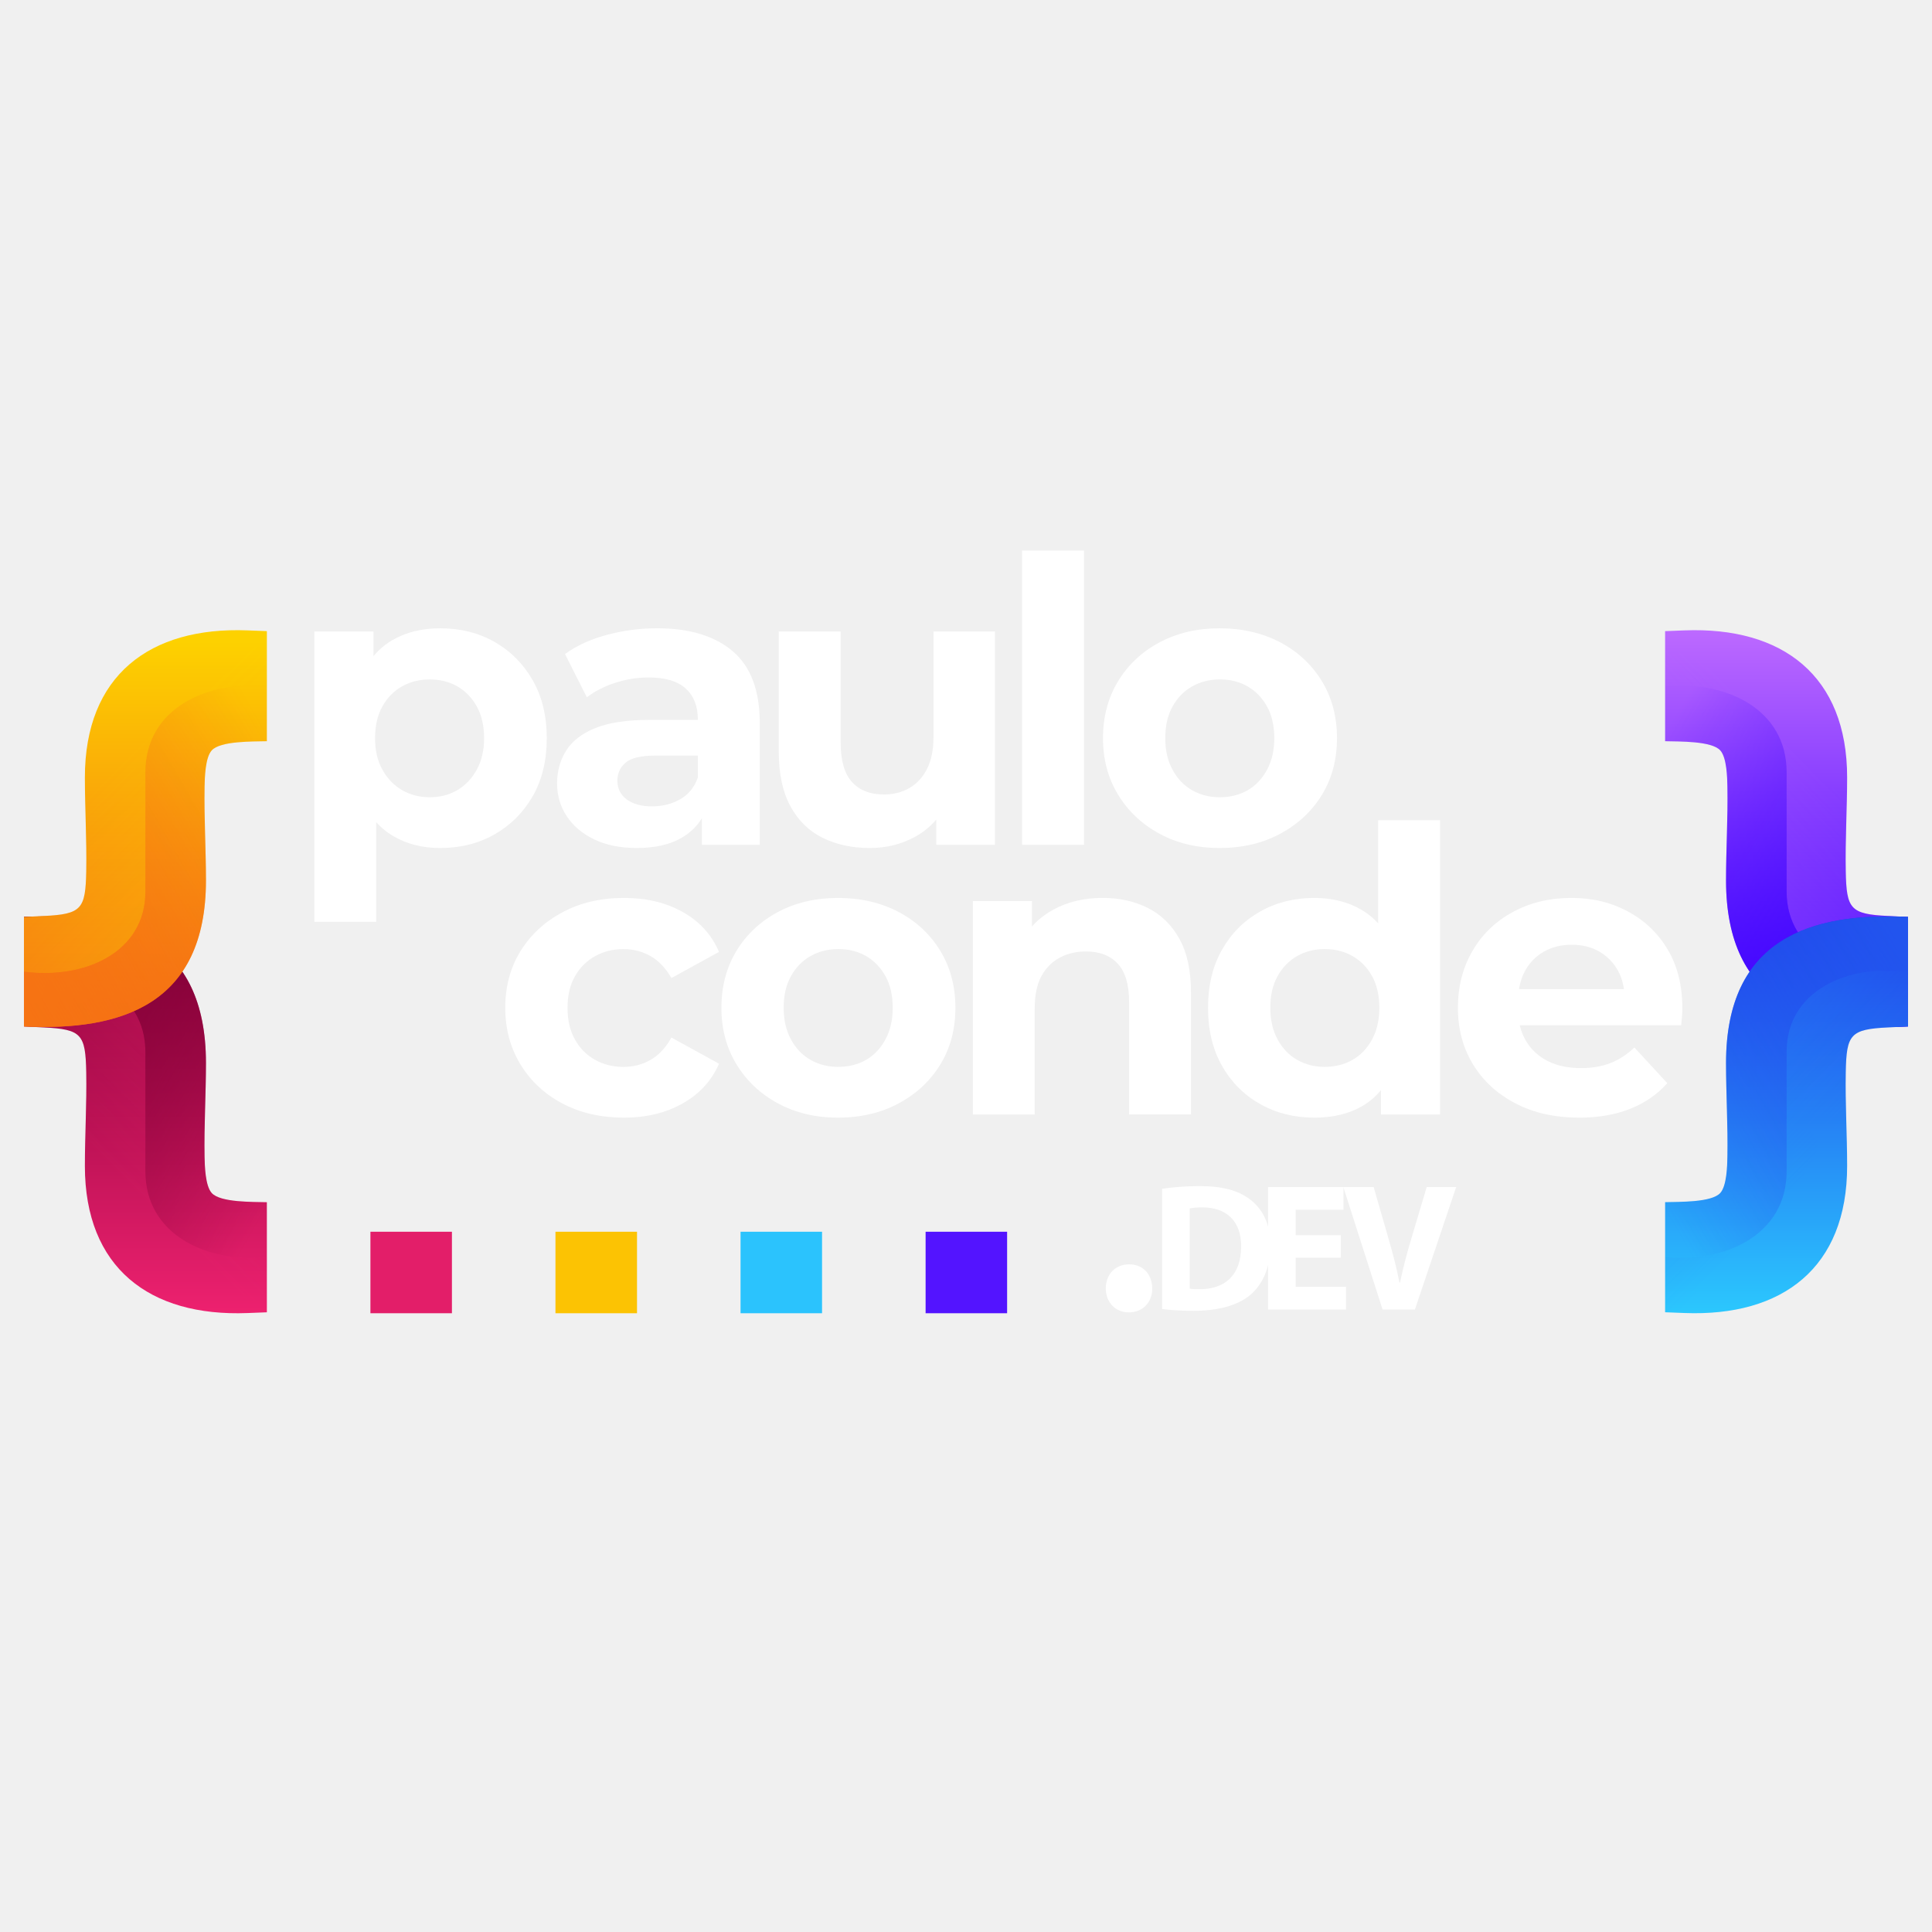
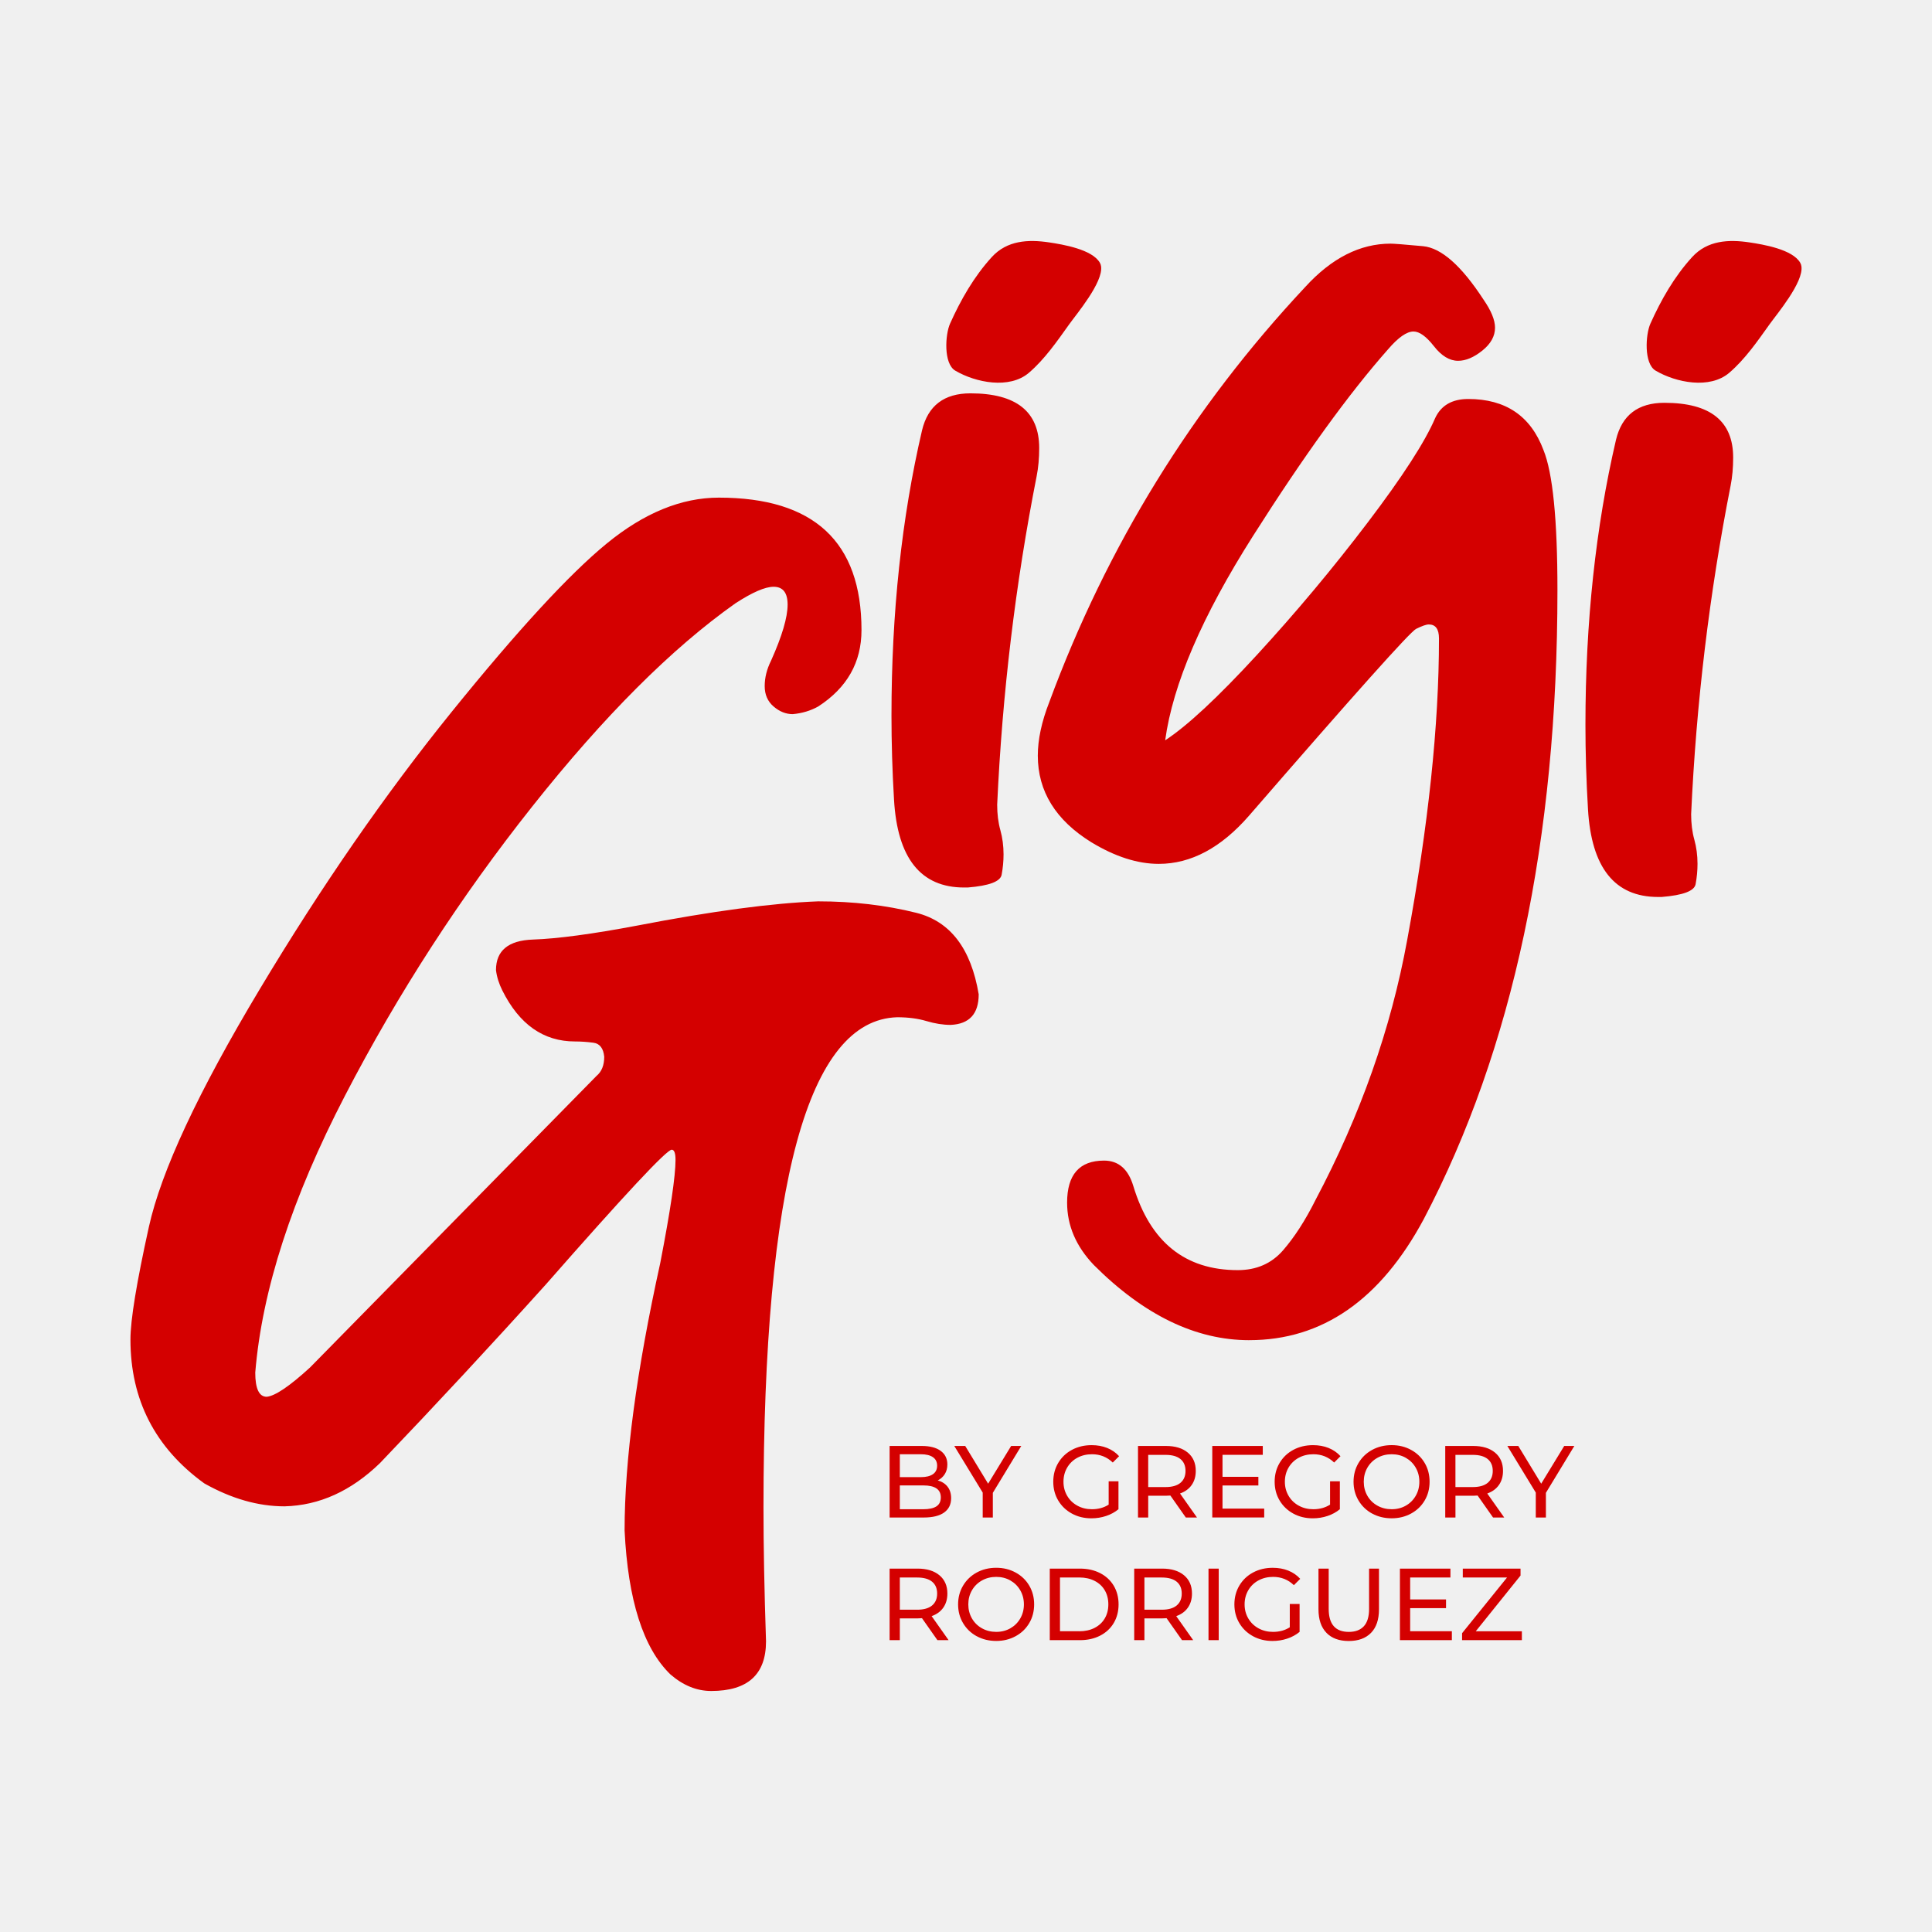
- <svg xmlns="http://www.w3.org/2000/svg" xmlns:xlink="http://www.w3.org/1999/xlink" id="Layer_1" data-name="Layer 1" viewBox="0 0 1080 1080">
+ <svg xmlns="http://www.w3.org/2000/svg" id="Layer_1" data-name="Layer 1" viewBox="0 0 1080 1080">
  <defs>
    <style>
      .cls-1 {
-         mask: url(#mask);
-       }
- 
-       .cls-2 {
-         fill: #f67313;
-       }
- 
-       .cls-2, .cls-3, .cls-4, .cls-5, .cls-6, .cls-7, .cls-8, .cls-9 {
-         fill-rule: evenodd;
-       }
- 
-       .cls-10 {
-         fill: #2bc3fd;
-       }
- 
-       .cls-11 {
-         fill: url(#linear-gradient-8);
-       }
- 
-       .cls-12 {
-         fill: url(#linear-gradient-7);
-       }
- 
-       .cls-13 {
-         fill: url(#linear-gradient-5);
-       }
- 
-       .cls-14 {
-         fill: url(#linear-gradient-6);
-       }
- 
-       .cls-15 {
-         fill: url(#linear-gradient-9);
-       }
- 
-       .cls-16 {
-         fill: url(#linear-gradient-4);
-       }
- 
-       .cls-17 {
-         fill: url(#linear-gradient-3);
-       }
- 
-       .cls-18 {
-         fill: url(#linear-gradient-2);
-       }
- 
-       .cls-19 {
-         fill: url(#linear-gradient);
-       }
- 
-       .cls-20 {
-         mask: url(#mask-2);
-       }
- 
-       .cls-21 {
-         mask: url(#mask-3);
-       }
- 
-       .cls-22 {
-         mask: url(#mask-4);
-       }
- 
-       .cls-23 {
-         mask: url(#mask-5);
-       }
- 
-       .cls-24 {
-         mask: url(#mask-7);
-       }
- 
-       .cls-25 {
-         mask: url(#mask-6);
-       }
- 
-       .cls-26 {
-         mask: url(#mask-1);
-       }
- 
-       .cls-3 {
-         fill: #830037;
-       }
- 
-       .cls-4 {
-         fill: #2684f5;
-       }
- 
-       .cls-27 {
-         clip-path: url(#clippath-1);
-       }
- 
-       .cls-28 {
-         clip-path: url(#clippath-3);
-       }
- 
-       .cls-29 {
-         clip-path: url(#clippath-2);
-       }
- 
-       .cls-30 {
-         fill: #fcc303;
-       }
- 
-       .cls-31 {
-         fill: #fff;
-       }
- 
-       .cls-32 {
-         clip-rule: evenodd;
-         fill: none;
-       }
- 
-       .cls-33 {
-         fill: url(#linear-gradient-10);
-       }
- 
-       .cls-34 {
-         fill: url(#linear-gradient-11);
-       }
- 
-       .cls-35 {
-         fill: url(#linear-gradient-12);
-       }
- 
-       .cls-5 {
-         fill: #eb206e;
-       }
- 
-       .cls-36 {
-         fill: #e31e69;
-       }
- 
-       .cls-6 {
-         fill: #25e;
-       }
- 
-       .cls-7 {
-         fill: #4004ff;
-       }
- 
-       .cls-8 {
-         fill: #b866ff;
-       }
- 
-       .cls-37 {
-         fill: #5314ff;
-       }
- 
-       .cls-38 {
-         clip-path: url(#clippath);
-       }
- 
-       .cls-9 {
-         fill: #fdd000;
+         fill: #d40000;
      }
    </style>
-     <clipPath id="clippath">
-       <path class="cls-32" d="M13.39,512.58v61.22l11.08.54c21.22,1.01,23.33,3.87,23.74,25.06.31,17.34-.76,34.99-.76,52.42,0,56.82,36.12,84.32,90.96,82.18l10.77-.42v-61.54c-7.82-.23-26.04.25-30.86-5.17-3.61-4.06-3.85-15.16-3.97-20.22-.31-17.33.78-34.99.78-52.42,0-69.46-47.42-84.28-101.74-81.65" />
-     </clipPath>
-     <linearGradient id="linear-gradient" x1="-1259.2" y1="586.36" x2="-1259.2" y2="366.56" gradientTransform="translate(-1177.91 1100.66) rotate(-180)" gradientUnits="userSpaceOnUse">
-       <stop offset="0" stop-color="#820036" />
-       <stop offset="1" stop-color="#ed216f" />
-     </linearGradient>
-     <linearGradient id="linear-gradient-2" x1="-1517.02" y1="1001.93" x2="-1337.27" y2="822.18" gradientTransform="translate(-1273.92 1478.39) rotate(-180)" gradientUnits="userSpaceOnUse">
-       <stop offset="0" stop-color="#fff" />
-       <stop offset="1" stop-color="#000" />
-     </linearGradient>
-     <mask id="mask" x="13.39" y="542.42" width="135.79" height="191.69" maskUnits="userSpaceOnUse">
-       <rect class="cls-18" x="13.39" y="542.42" width="135.79" height="191.69" />
-     </mask>
-     <linearGradient id="linear-gradient-3" x1="-1264.51" y1="920.9" x2="-1435.99" y2="821.96" gradientTransform="translate(-1273.92 1476.31) rotate(-180)" xlink:href="#linear-gradient-2" />
-     <mask id="mask-1" x="13.39" y="512.29" width="135.79" height="190.9" maskUnits="userSpaceOnUse">
-       <rect class="cls-17" x="13.39" y="512.29" width="135.79" height="190.9" />
-     </mask>
-     <clipPath id="clippath-1">
-       <path class="cls-32" d="M13.39,573.8v-61.22l11.08-.54c21.22-1.01,23.33-3.88,23.74-25.05.31-17.34-.76-35-.76-52.42,0-56.83,36.12-84.33,90.96-82.18l10.77.42v61.53c-7.82.23-26.04-.25-30.86,5.17-3.61,4.05-3.85,15.16-3.97,20.2-.31,17.34.78,35,.78,52.42,0,69.47-47.42,84.29-101.74,81.65" />
-     </clipPath>
-     <linearGradient id="linear-gradient-4" x1="-1259.2" y1="526.59" x2="-1259.2" y2="742.19" gradientTransform="translate(-1177.91 1100.66) rotate(-180)" gradientUnits="userSpaceOnUse">
-       <stop offset="0" stop-color="#f56b15" />
-       <stop offset="1" stop-color="#fdd100" />
-     </linearGradient>
-     <linearGradient id="linear-gradient-5" x1="-1517.05" y1="855.46" x2="-1337.3" y2="1035.06" gradientTransform="translate(-1273.92 1465.28) rotate(-180)" xlink:href="#linear-gradient-2" />
-     <mask id="mask-2" x="13.39" y="352.27" width="135.79" height="191.68" maskUnits="userSpaceOnUse">
-       <rect class="cls-13" x="13.39" y="352.27" width="135.79" height="191.68" />
-     </mask>
-     <linearGradient id="linear-gradient-6" x1="-1264.5" y1="936.44" x2="-1435.99" y2="1035.39" gradientTransform="translate(-1273.92 1467.41) rotate(-180)" xlink:href="#linear-gradient-2" />
-     <mask id="mask-3" x="13.39" y="383.18" width="135.79" height="190.91" maskUnits="userSpaceOnUse">
-       <rect class="cls-14" x="13.39" y="383.18" width="135.79" height="190.91" />
-     </mask>
-     <clipPath id="clippath-2">
-       <path class="cls-32" d="M1066.61,573.8v-61.22l-11.09-.54c-21.23-1.02-23.34-3.88-23.73-25.06-.33-17.34.77-35,.77-52.41,0-56.83-36.12-84.33-90.97-82.18l-10.78.42v61.53c7.81.23,26.05-.25,30.87,5.17,3.61,4.05,3.86,15.16,3.95,20.2.33,17.34-.77,35-.77,52.42,0,69.47,47.43,84.29,101.74,81.65" />
-     </clipPath>
-     <linearGradient id="linear-gradient-7" x1="-2176.62" y1="526.45" x2="-2176.62" y2="747.71" gradientTransform="translate(-1177.91 1100.66) rotate(-180)" gradientUnits="userSpaceOnUse">
-       <stop offset="0" stop-color="#3a00ff" />
-       <stop offset="1" stop-color="#bc69ff" />
-     </linearGradient>
-     <linearGradient id="linear-gradient-8" x1="-2038.68" y1="855.45" x2="-2218.44" y2="1035.07" gradientTransform="translate(-1201.82 1465.28) rotate(-180)" xlink:href="#linear-gradient-2" />
-     <mask id="mask-4" x="930.81" y="352.26" width="135.79" height="191.69" maskUnits="userSpaceOnUse">
-       <rect class="cls-11" x="930.81" y="352.26" width="135.79" height="191.68" />
-     </mask>
-     <linearGradient id="linear-gradient-9" x1="-2291.23" y1="936.45" x2="-2119.74" y2="1035.4" gradientTransform="translate(-1201.82 1467.41) rotate(-180)" xlink:href="#linear-gradient-2" />
-     <mask id="mask-5" x="930.81" y="383.17" width="135.79" height="190.91" maskUnits="userSpaceOnUse">
-       <rect class="cls-15" x="930.81" y="383.18" width="135.79" height="190.91" />
-     </mask>
-     <clipPath id="clippath-3">
-       <path class="cls-32" d="M1066.61,512.58v61.22l-11.09.53c-21.23,1.01-23.34,3.88-23.73,25.06-.33,17.34.77,35,.77,52.42,0,56.82-36.12,84.32-90.97,82.17l-10.78-.42v-61.55c7.81-.23,26.05.26,30.87-5.16,3.61-4.06,3.86-15.17,3.95-20.22.33-17.34-.77-34.99-.77-52.42,0-69.46,47.43-84.3,101.74-81.65" />
-     </clipPath>
-     <linearGradient id="linear-gradient-10" x1="-2176.62" y1="613.64" x2="-2176.62" y2="350.17" gradientTransform="translate(-1177.91 1100.66) rotate(-180)" gradientUnits="userSpaceOnUse">
-       <stop offset="0" stop-color="#1e27e8" />
-       <stop offset="1" stop-color="#2cd2ff" />
-     </linearGradient>
-     <linearGradient id="linear-gradient-11" x1="-2291.23" y1="920.91" x2="-2119.74" y2="821.96" gradientTransform="translate(-1201.82 1476.31) rotate(-180)" xlink:href="#linear-gradient-2" />
-     <mask id="mask-6" x="930.81" y="512.28" width="135.79" height="190.91" maskUnits="userSpaceOnUse">
-       <rect class="cls-34" x="930.81" y="512.28" width="135.79" height="190.91" />
-     </mask>
-     <linearGradient id="linear-gradient-12" x1="-2038.73" y1="1001.93" x2="-2218.48" y2="822.18" gradientTransform="translate(-1201.82 1478.39) rotate(-180)" xlink:href="#linear-gradient-2" />
-     <mask id="mask-7" x="930.81" y="542.42" width="135.79" height="191.69" maskUnits="userSpaceOnUse">
-       <rect class="cls-35" x="930.81" y="542.42" width="135.79" height="191.69" />
-     </mask>
  </defs>
-   <g>
-     <path class="cls-31" d="M175.73,515.28v-162.29h33.03v24.39l-.67,35.47,2.22,35.25v67.18h-34.59ZM246.01,474.04c-9.9,0-18.62-2.22-26.16-6.65-7.54-4.43-13.41-11.2-17.62-20.29s-6.32-20.58-6.32-34.47,2-25.57,5.99-34.59c3.99-9.01,9.79-15.74,17.4-20.17,7.61-4.43,16.52-6.65,26.72-6.65,11.38,0,21.54,2.55,30.48,7.65,8.94,5.1,16.04,12.23,21.28,21.39,5.24,9.17,7.87,19.95,7.87,32.37s-2.63,23.39-7.87,32.48c-5.25,9.09-12.34,16.18-21.28,21.28-8.94,5.1-19.1,7.65-30.48,7.65ZM240.25,445.66c5.76,0,10.9-1.33,15.41-3.99,4.51-2.66,8.13-6.46,10.86-11.42,2.73-4.95,4.1-10.83,4.1-17.62s-1.37-12.86-4.1-17.74c-2.74-4.88-6.36-8.61-10.86-11.2-4.51-2.58-9.64-3.88-15.41-3.88s-10.94,1.3-15.52,3.88c-4.58,2.59-8.24,6.32-10.97,11.2-2.74,4.88-4.1,10.79-4.1,17.74s1.36,12.67,4.1,17.62c2.73,4.95,6.39,8.76,10.97,11.42,4.58,2.66,9.75,3.99,15.52,3.99Z" />
-     <path class="cls-31" d="M355.97,474.04c-9.17,0-17.07-1.59-23.72-4.77-6.65-3.18-11.79-7.5-15.41-12.97-3.62-5.47-5.43-11.6-5.43-18.4s1.74-13.12,5.21-18.51c3.47-5.39,8.98-9.57,16.52-12.53,7.54-2.96,17.44-4.43,29.71-4.43h31.48v19.95h-27.93c-8.13,0-13.71,1.33-16.74,3.99-3.03,2.66-4.54,5.99-4.54,9.98,0,4.43,1.74,7.95,5.21,10.53,3.47,2.59,8.16,3.88,14.08,3.88s11.2-1.33,15.85-3.99c4.66-2.66,7.94-6.72,9.87-12.19l5.32,16.18c-2.52,7.39-7.09,13.12-13.75,17.18-6.65,4.07-15.22,6.1-25.72,6.1ZM392.33,472.27v-23.28l-2.22-5.1v-41.68c0-7.39-2.26-13.15-6.76-17.29-4.51-4.14-11.42-6.21-20.73-6.21-6.36,0-12.6,1-18.73,2.99-6.13,2-11.42,4.69-15.85,8.09l-12.19-24.17c6.5-4.73,14.33-8.31,23.5-10.75,9.16-2.44,18.47-3.66,27.93-3.66,18.18,0,32.29,4.29,42.35,12.86,10.05,8.57,15.08,21.95,15.08,40.13v68.06h-32.37Z" />
-     <path class="cls-31" d="M486.33,474.04c-10.05,0-18.92-1.92-26.6-5.76-7.69-3.84-13.67-9.75-17.96-17.74-4.29-7.98-6.43-18.03-6.43-30.15v-67.4h34.59v62.08c0,10.05,2.11,17.4,6.32,22.06,4.21,4.66,10.16,6.98,17.85,6.98,5.32,0,10.05-1.18,14.19-3.55,4.14-2.36,7.43-5.91,9.87-10.64,2.44-4.73,3.66-10.64,3.66-17.74v-59.19h34.36v119.28h-32.81v-33.03l5.99,9.75c-4.14,8.28-10.05,14.52-17.74,18.73-7.69,4.21-16.11,6.32-25.27,6.32Z" />
-     <path class="cls-31" d="M571.35,472.27v-164.5h34.59v164.5h-34.59Z" />
-     <path class="cls-31" d="M681.76,474.04c-12.56,0-23.76-2.66-33.59-7.98-9.83-5.32-17.55-12.6-23.17-21.84-5.62-9.24-8.42-19.77-8.42-31.59s2.81-22.58,8.42-31.81c5.62-9.23,13.34-16.48,23.17-21.73,9.83-5.24,21.02-7.87,33.59-7.87s24.02,2.63,33.92,7.87c9.9,5.25,17.66,12.49,23.28,21.73,5.62,9.24,8.42,19.84,8.42,31.81s-2.81,22.54-8.42,31.7c-5.62,9.17-13.38,16.41-23.28,21.73-9.9,5.32-21.21,7.98-33.92,7.98ZM681.76,445.66c5.91,0,11.12-1.29,15.63-3.88,4.51-2.58,8.13-6.39,10.86-11.42,2.73-5.02,4.1-10.94,4.1-17.74s-1.37-12.86-4.1-17.74c-2.74-4.88-6.36-8.61-10.86-11.2-4.51-2.58-9.64-3.88-15.41-3.88s-10.94,1.3-15.52,3.88c-4.58,2.59-8.24,6.32-10.97,11.2-2.74,4.88-4.1,10.79-4.1,17.74s1.36,12.71,4.1,17.74c2.73,5.03,6.39,8.83,10.97,11.42,4.58,2.59,9.68,3.88,15.3,3.88Z" />
-   </g>
-   <g>
-     <path class="cls-31" d="M348.73,624.77c-12.86,0-24.28-2.62-34.25-7.87-9.98-5.24-17.81-12.53-23.5-21.84-5.69-9.31-8.54-19.88-8.54-31.7s2.84-22.54,8.54-31.7c5.69-9.16,13.52-16.41,23.5-21.73s21.39-7.98,34.25-7.98,23.54,2.63,32.92,7.87c9.38,5.25,16.15,12.68,20.29,22.28l-26.6,14.63c-3.25-5.62-7.17-9.72-11.75-12.3-4.58-2.58-9.61-3.88-15.08-3.88-5.76,0-11.01,1.3-15.74,3.88-4.73,2.59-8.5,6.32-11.31,11.2-2.81,4.88-4.21,10.79-4.21,17.74s1.4,12.9,4.21,17.85c2.81,4.95,6.58,8.72,11.31,11.31,4.73,2.59,9.98,3.88,15.74,3.88,5.47,0,10.49-1.29,15.08-3.88,4.58-2.58,8.5-6.76,11.75-12.53l26.6,14.63c-4.14,9.46-10.9,16.85-20.29,22.17-9.39,5.32-20.36,7.98-32.92,7.98Z" />
-     <path class="cls-31" d="M468.45,624.77c-12.56,0-23.76-2.66-33.59-7.98-9.83-5.32-17.55-12.6-23.17-21.84-5.62-9.24-8.42-19.77-8.42-31.59s2.81-22.58,8.42-31.81c5.62-9.23,13.34-16.48,23.17-21.73,9.83-5.24,21.02-7.87,33.59-7.87s24.02,2.63,33.92,7.87c9.9,5.25,17.66,12.49,23.28,21.73,5.62,9.24,8.42,19.84,8.42,31.81s-2.81,22.54-8.42,31.7c-5.62,9.17-13.38,16.41-23.28,21.73-9.9,5.32-21.21,7.98-33.92,7.98ZM468.45,596.39c5.91,0,11.12-1.29,15.63-3.88,4.51-2.58,8.13-6.39,10.86-11.42,2.73-5.02,4.1-10.94,4.1-17.74s-1.37-12.86-4.1-17.74c-2.74-4.88-6.36-8.61-10.86-11.2-4.51-2.58-9.64-3.88-15.41-3.88s-10.94,1.3-15.52,3.88c-4.58,2.59-8.24,6.32-10.97,11.2-2.74,4.88-4.1,10.79-4.1,17.74s1.36,12.71,4.1,17.74c2.73,5.03,6.39,8.83,10.97,11.42,4.58,2.59,9.68,3.88,15.3,3.88Z" />
-     <path class="cls-31" d="M543.83,623v-119.28h33.03v33.03l-6.21-9.98c4.29-7.98,10.42-14.11,18.4-18.4,7.98-4.29,17.07-6.43,27.27-6.43,9.46,0,17.92,1.88,25.38,5.65,7.46,3.77,13.34,9.53,17.63,17.29,4.29,7.76,6.43,17.7,6.43,29.82v68.28h-34.59v-62.96c0-9.61-2.11-16.7-6.32-21.28-4.21-4.58-10.16-6.87-17.85-6.87-5.47,0-10.39,1.19-14.74,3.55-4.36,2.37-7.76,5.84-10.2,10.42-2.44,4.58-3.66,10.64-3.66,18.18v58.97h-34.59Z" />
-     <path class="cls-31" d="M734.71,624.77c-11.23,0-21.36-2.55-30.37-7.65-9.02-5.1-16.11-12.23-21.28-21.39-5.18-9.16-7.76-19.95-7.76-32.37s2.58-23.2,7.76-32.37c5.17-9.16,12.27-16.29,21.28-21.39,9.01-5.1,19.14-7.65,30.37-7.65,10.05,0,18.84,2.22,26.38,6.65,7.54,4.43,13.38,11.16,17.51,20.17,4.14,9.02,6.21,20.55,6.21,34.59s-2,25.42-5.99,34.59c-3.99,9.17-9.72,15.93-17.18,20.29-7.46,4.36-16.44,6.54-26.94,6.54ZM740.48,596.39c5.76,0,10.94-1.29,15.52-3.88,4.58-2.58,8.24-6.39,10.97-11.42,2.73-5.02,4.1-10.94,4.1-17.74s-1.37-12.86-4.1-17.74c-2.74-4.88-6.39-8.61-10.97-11.2-4.58-2.58-9.75-3.88-15.52-3.88s-10.72,1.3-15.3,3.88c-4.58,2.59-8.24,6.32-10.97,11.2-2.74,4.88-4.1,10.79-4.1,17.74s1.36,12.71,4.1,17.74c2.73,5.03,6.39,8.83,10.97,11.42,4.58,2.59,9.68,3.88,15.3,3.88ZM771.96,623v-24.39l.67-35.47-2.22-35.25v-69.39h34.59v164.5h-33.03Z" />
-     <path class="cls-31" d="M882.81,624.77c-13.6,0-25.5-2.66-35.69-7.98s-18.11-12.6-23.72-21.84c-5.62-9.24-8.42-19.77-8.42-31.59s2.7-22.39,8.09-31.7c5.39-9.31,12.93-16.59,22.61-21.84,9.68-5.24,20.58-7.87,32.7-7.87s22.21,2.52,31.59,7.54c9.38,5.03,16.81,12.12,22.28,21.28,5.47,9.17,8.2,20.17,8.2,33.03,0,1.33-.08,2.85-.22,4.54-.15,1.7-.3,3.29-.44,4.77h-96.88v-20.17h78.7l-13.52,5.99c.15-6.21-1.04-11.6-3.55-16.18-2.52-4.58-5.99-8.17-10.42-10.75-4.43-2.58-9.61-3.88-15.52-3.88s-11.12,1.3-15.63,3.88c-4.51,2.59-8.02,6.21-10.53,10.86-2.51,4.66-3.77,10.16-3.77,16.52v5.32c0,6.65,1.48,12.42,4.43,17.29,2.96,4.88,7.02,8.61,12.19,11.2,5.17,2.59,11.38,3.88,18.62,3.88,6.21,0,11.71-.96,16.52-2.88,4.8-1.92,9.2-4.8,13.19-8.65l18.4,19.95c-5.47,6.21-12.34,10.97-20.62,14.3-8.28,3.33-17.81,4.99-28.6,4.99Z" />
-   </g>
-   <g class="cls-38">
-     <rect class="cls-19" x="13.39" y="509.94" width="135.79" height="226.19" />
-   </g>
-   <g class="cls-1">
-     <path class="cls-5" d="M13.39,543.19c33.49-4.46,67.88,10.51,67.88,44.77v66.73c0,35.56,34.3,51.29,67.91,48.1v30.77l-10.77.42c-54.85,2.15-90.96-25.35-90.96-82.18,0-17.43,1.08-35.07.76-52.42-.41-21.19-2.52-24.05-23.74-25.06l-11.08-.54v-30.61Z" />
-   </g>
-   <g class="cls-26">
-     <path class="cls-3" d="M13.39,512.58v30.61c33.49-4.46,67.88,10.51,67.88,44.77v66.73c0,35.56,34.3,51.29,67.91,48.1v-30.77c-7.82-.23-26.04.25-30.86-5.17-3.61-4.06-3.85-15.16-3.97-20.22-.31-17.33.78-34.99.78-52.42,0-69.46-47.42-84.28-101.74-81.65" />
-   </g>
-   <g class="cls-27">
-     <rect class="cls-16" x="13.39" y="350.23" width="135.79" height="226.2" />
-   </g>
-   <g class="cls-20">
-     <path class="cls-9" d="M13.39,543.18c33.49,4.46,67.88-10.51,67.88-44.77v-66.73c0-35.55,34.3-51.28,67.91-48.09v-30.77l-10.77-.42c-54.85-2.15-90.96,25.35-90.96,82.18,0,17.43,1.08,35.08.76,52.42-.41,21.17-2.52,24.04-23.74,25.05l-11.08.54v30.6Z" />
-   </g>
-   <g class="cls-21">
-     <path class="cls-2" d="M13.39,573.8v-30.62c33.49,4.46,67.88-10.51,67.88-44.77v-66.73c0-35.55,34.3-51.28,67.91-48.09v30.76c-7.82.23-26.04-.25-30.86,5.17-3.61,4.05-3.85,15.16-3.97,20.2-.31,17.34.78,35,.78,52.42,0,69.47-47.42,84.29-101.74,81.65" />
-   </g>
-   <g class="cls-29">
-     <rect class="cls-12" x="930.81" y="350.23" width="135.79" height="226.2" />
-   </g>
-   <g class="cls-22">
-     <path class="cls-8" d="M1066.61,543.18c-33.49,4.46-67.87-10.51-67.87-44.77v-66.73c0-35.55-34.31-51.29-67.92-48.1v-30.76l10.78-.42c54.85-2.15,90.97,25.35,90.97,82.18,0,17.41-1.1,35.07-.77,52.41.4,21.18,2.5,24.04,23.73,25.06l11.09.54v30.6Z" />
-   </g>
-   <g class="cls-23">
-     <path class="cls-7" d="M1066.61,573.8v-30.62c-33.49,4.46-67.87-10.51-67.87-44.77v-66.73c0-35.55-34.31-51.29-67.92-48.1v30.77c7.81.23,26.05-.25,30.87,5.17,3.61,4.05,3.86,15.16,3.95,20.2.33,17.34-.77,35-.77,52.42,0,69.47,47.43,84.29,101.74,81.65" />
-   </g>
-   <g class="cls-28">
-     <rect class="cls-33" x="930.81" y="509.93" width="135.79" height="226.21" />
-   </g>
-   <g class="cls-25">
-     <path class="cls-6" d="M1066.61,512.58v30.6c-33.49-4.45-67.87,10.52-67.87,44.78v66.73c0,35.56-34.31,51.28-67.92,48.1v-30.77c7.81-.23,26.05.26,30.87-5.16,3.61-4.06,3.86-15.17,3.95-20.22.33-17.34-.77-34.99-.77-52.42,0-69.46,47.43-84.3,101.74-81.65" />
-   </g>
-   <g class="cls-24">
-     <path class="cls-4" d="M1066.61,543.18c-33.49-4.45-67.87,10.52-67.87,44.78v66.73c0,35.56-34.31,51.28-67.92,48.1v30.77l10.78.42c54.85,2.15,90.97-25.35,90.97-82.17,0-17.43-1.1-35.08-.77-52.42.4-21.18,2.5-24.05,23.73-25.06l11.09-.53v-30.62Z" />
-   </g>
-   <g>
-     <rect class="cls-37" x="517.42" y="688.55" width="45.56" height="45.56" />
-     <rect class="cls-10" x="413.97" y="688.55" width="45.56" height="45.56" />
-     <rect class="cls-30" x="310.51" y="688.55" width="45.58" height="45.56" />
-     <rect class="cls-36" x="207.07" y="688.55" width="45.56" height="45.56" />
-   </g>
-   <g>
-     <path class="cls-31" d="M618.15,720.27c0-7.98,5.37-13.5,13.06-13.5s12.77,5.37,12.92,13.5c0,7.69-5.23,13.35-13.21,13.35-7.4,0-12.77-5.66-12.77-13.35Z" />
-     <path class="cls-31" d="M649.61,664.56c5.69-.91,13.11-1.52,20.83-1.52,13.11,0,21.64,2.44,28.15,7.32,7.11,5.28,11.58,13.72,11.58,25.81,0,13.11-4.78,22.15-11.28,27.74-7.21,6-18.29,8.84-31.7,8.84-8.03,0-13.82-.51-17.58-1.02v-67.16ZM665.05,720.34c1.32.31,3.56.31,5.39.31,14.12.1,23.37-7.62,23.37-23.98,0-14.23-8.33-21.74-21.74-21.74-3.35,0-5.69.31-7.01.61v44.81Z" />
-     <path class="cls-31" d="M749.49,703.07h-25.2v16.26h28.15v12.7h-43.59v-68.48h42.17v12.7h-26.72v14.23h25.2v12.6Z" />
-     <path class="cls-31" d="M772.86,732.02l-21.95-68.48h16.97l8.33,28.96c2.34,8.23,4.47,15.95,6.1,24.49h.3c1.73-8.23,3.86-16.36,6.2-24.18l8.74-29.26h16.46l-23.06,68.48h-18.09Z" />
-   </g>
+   <path class="cls-1" d="M529.69,831.07c1.33,1.7,2,3.84,2,6.43,0,3.47-1.31,6.13-3.91,8-2.61,1.87-6.41,2.8-11.4,2.8h-19.08v-40h17.94c4.57,0,8.1.91,10.6,2.74,2.49,1.83,3.74,4.36,3.74,7.6,0,2.1-.49,3.91-1.46,5.43-.97,1.52-2.28,2.69-3.91,3.49,2.32.65,4.15,1.82,5.49,3.51ZM503.01,812.93v12.8h11.71c2.93,0,5.19-.54,6.77-1.63,1.58-1.09,2.37-2.68,2.37-4.77s-.79-3.69-2.37-4.77c-1.58-1.09-3.84-1.63-6.77-1.63h-11.71ZM523.46,842.07c1.64-1.07,2.46-2.74,2.46-5.03,0-4.46-3.26-6.68-9.77-6.68h-13.14v13.31h13.14c3.24,0,5.68-.53,7.31-1.6ZM555,834.47v13.83h-5.66v-13.94l-15.88-26.05h6.11l12.8,21.08,12.86-21.08h5.66l-15.88,26.17ZM619.74,828.07h5.49v15.6c-1.98,1.64-4.29,2.9-6.91,3.77-2.63.88-5.37,1.31-8.23,1.31-4.04,0-7.68-.89-10.91-2.66-3.24-1.77-5.78-4.21-7.63-7.31-1.85-3.1-2.77-6.6-2.77-10.48s.92-7.39,2.77-10.51c1.85-3.12,4.4-5.56,7.66-7.31,3.26-1.75,6.92-2.63,11-2.63,3.2,0,6.1.52,8.71,1.57,2.61,1.05,4.83,2.58,6.66,4.6l-3.54,3.54c-3.2-3.08-7.07-4.63-11.6-4.63-3.05,0-5.78.66-8.2,1.97-2.42,1.31-4.31,3.14-5.69,5.49-1.37,2.34-2.06,4.98-2.06,7.91s.69,5.51,2.06,7.86c1.37,2.34,3.27,4.18,5.69,5.51,2.42,1.33,5.13,2,8.14,2,3.58,0,6.7-.86,9.37-2.57v-13.03ZM662.88,848.3l-8.63-12.28c-1.07.08-1.91.11-2.51.11h-9.88v12.17h-5.71v-40h15.6c5.18,0,9.26,1.24,12.23,3.71,2.97,2.48,4.46,5.88,4.46,10.23,0,3.09-.76,5.71-2.29,7.89-1.52,2.17-3.7,3.75-6.51,4.74l9.48,13.43h-6.23ZM659.85,828.93c1.9-1.56,2.86-3.79,2.86-6.68s-.95-5.11-2.86-6.66c-1.91-1.54-4.67-2.31-8.29-2.31h-9.71v18h9.71c3.62,0,6.38-.78,8.29-2.34ZM706.7,843.32v4.97h-29.03v-40h28.23v4.97h-22.51v12.28h20.05v4.86h-20.05v12.91h23.31ZM743.5,828.07h5.49v15.6c-1.98,1.64-4.29,2.9-6.91,3.77-2.63.88-5.37,1.31-8.23,1.31-4.04,0-7.68-.89-10.91-2.66-3.24-1.77-5.78-4.21-7.63-7.31-1.85-3.1-2.77-6.6-2.77-10.48s.92-7.39,2.77-10.51,4.4-5.56,7.66-7.31c3.26-1.75,6.92-2.63,11-2.63,3.2,0,6.1.52,8.71,1.57,2.61,1.05,4.83,2.58,6.66,4.6l-3.54,3.54c-3.2-3.08-7.07-4.63-11.6-4.63-3.05,0-5.78.66-8.2,1.97-2.42,1.31-4.31,3.14-5.69,5.49-1.37,2.34-2.06,4.98-2.06,7.91s.69,5.51,2.06,7.86c1.37,2.34,3.27,4.18,5.69,5.51,2.42,1.33,5.13,2,8.14,2,3.58,0,6.7-.86,9.37-2.57v-13.03ZM767.04,846.1c-3.24-1.77-5.78-4.22-7.63-7.34-1.85-3.12-2.77-6.61-2.77-10.46s.92-7.33,2.77-10.46,4.39-5.57,7.63-7.34c3.24-1.77,6.87-2.66,10.91-2.66s7.62.89,10.86,2.66c3.24,1.77,5.77,4.21,7.6,7.31,1.83,3.11,2.74,6.6,2.74,10.48s-.91,7.38-2.74,10.48c-1.83,3.11-4.36,5.54-7.6,7.31-3.24,1.77-6.86,2.66-10.86,2.66s-7.68-.89-10.91-2.66ZM785.86,841.67c2.34-1.33,4.19-3.17,5.54-5.51,1.35-2.34,2.03-4.96,2.03-7.86s-.68-5.51-2.03-7.86c-1.35-2.34-3.2-4.18-5.54-5.51-2.34-1.33-4.98-2-7.91-2s-5.59.67-7.97,2c-2.38,1.33-4.25,3.17-5.6,5.51-1.35,2.34-2.03,4.96-2.03,7.86s.68,5.51,2.03,7.86c1.35,2.34,3.22,4.18,5.6,5.51,2.38,1.33,5.04,2,7.97,2s5.57-.67,7.91-2ZM834.63,848.3l-8.63-12.28c-1.07.08-1.91.11-2.51.11h-9.88v12.17h-5.71v-40h15.6c5.18,0,9.26,1.24,12.23,3.71,2.97,2.48,4.46,5.88,4.46,10.23,0,3.09-.76,5.71-2.29,7.89-1.52,2.17-3.7,3.75-6.51,4.74l9.48,13.43h-6.23ZM831.6,828.93c1.9-1.56,2.86-3.79,2.86-6.68s-.95-5.11-2.86-6.66c-1.91-1.54-4.67-2.31-8.29-2.31h-9.71v18h9.71c3.62,0,6.38-.78,8.29-2.34ZM864.17,834.47v13.83h-5.66v-13.94l-15.88-26.05h6.11l12.8,21.08,12.86-21.08h5.66l-15.88,26.17ZM524.03,916.86l-8.63-12.28c-1.07.08-1.9.11-2.51.11h-9.88v12.17h-5.71v-40h15.6c5.18,0,9.26,1.24,12.23,3.71,2.97,2.48,4.46,5.88,4.46,10.23,0,3.09-.76,5.71-2.29,7.89-1.52,2.17-3.7,3.75-6.51,4.74l9.48,13.43h-6.23ZM521.01,897.49c1.9-1.56,2.86-3.79,2.86-6.68s-.95-5.11-2.86-6.66c-1.91-1.54-4.67-2.31-8.29-2.31h-9.71v18h9.71c3.62,0,6.38-.78,8.29-2.34ZM545.98,914.66c-3.24-1.77-5.78-4.22-7.63-7.34-1.85-3.12-2.77-6.61-2.77-10.46s.92-7.33,2.77-10.46c1.85-3.12,4.39-5.57,7.63-7.34,3.24-1.77,6.87-2.66,10.91-2.66s7.62.89,10.86,2.66c3.24,1.77,5.77,4.21,7.6,7.31,1.83,3.11,2.74,6.6,2.74,10.48s-.91,7.38-2.74,10.48c-1.83,3.11-4.36,5.54-7.6,7.31-3.24,1.77-6.86,2.66-10.86,2.66s-7.68-.89-10.91-2.66ZM564.8,910.23c2.34-1.33,4.19-3.17,5.54-5.51,1.35-2.34,2.03-4.96,2.03-7.86s-.68-5.51-2.03-7.86c-1.35-2.34-3.2-4.18-5.54-5.51-2.34-1.33-4.98-2-7.91-2s-5.59.67-7.97,2c-2.38,1.33-4.25,3.17-5.6,5.51-1.35,2.34-2.03,4.96-2.03,7.86s.68,5.51,2.03,7.86c1.35,2.34,3.22,4.18,5.6,5.51,2.38,1.33,5.04,2,7.97,2s5.57-.67,7.91-2ZM586.83,876.86h16.86c4.23,0,7.98.84,11.26,2.51,3.28,1.68,5.82,4.03,7.63,7.06s2.71,6.51,2.71,10.43-.91,7.4-2.71,10.43c-1.81,3.03-4.35,5.38-7.63,7.06-3.28,1.68-7.03,2.51-11.26,2.51h-16.86v-40ZM603.34,911.89c3.24,0,6.09-.63,8.54-1.89s4.35-3.02,5.69-5.29c1.33-2.27,2-4.88,2-7.86s-.67-5.59-2-7.86c-1.33-2.27-3.23-4.03-5.69-5.28-2.46-1.26-5.3-1.89-8.54-1.89h-10.8v30.05h10.8ZM660.76,916.86l-8.63-12.28c-1.07.08-1.91.11-2.51.11h-9.88v12.17h-5.71v-40h15.6c5.18,0,9.26,1.24,12.23,3.71,2.97,2.48,4.46,5.88,4.46,10.23,0,3.09-.76,5.71-2.29,7.89-1.52,2.17-3.7,3.75-6.51,4.74l9.48,13.43h-6.23ZM657.74,897.49c1.9-1.56,2.86-3.79,2.86-6.68s-.95-5.11-2.86-6.66c-1.91-1.54-4.67-2.31-8.29-2.31h-9.71v18h9.71c3.62,0,6.38-.78,8.29-2.34ZM675.56,876.86h5.71v40h-5.71v-40ZM720.99,896.63h5.49v15.6c-1.98,1.64-4.29,2.9-6.91,3.77-2.63.88-5.37,1.31-8.23,1.31-4.04,0-7.68-.89-10.91-2.66-3.24-1.77-5.78-4.21-7.63-7.31-1.85-3.1-2.77-6.6-2.77-10.48s.92-7.39,2.77-10.51,4.4-5.56,7.66-7.31c3.26-1.75,6.92-2.63,11-2.63,3.2,0,6.1.52,8.71,1.57,2.61,1.05,4.83,2.58,6.66,4.6l-3.54,3.54c-3.2-3.08-7.07-4.63-11.6-4.63-3.05,0-5.78.66-8.2,1.97-2.42,1.31-4.31,3.14-5.69,5.49-1.37,2.34-2.06,4.98-2.06,7.91s.69,5.51,2.06,7.86c1.37,2.34,3.27,4.18,5.69,5.51,2.42,1.33,5.13,2,8.14,2,3.58,0,6.7-.86,9.37-2.57v-13.03ZM741.5,912.75c-2.97-3.05-4.46-7.43-4.46-13.14v-22.74h5.71v22.51c0,8.57,3.75,12.86,11.26,12.86,3.66,0,6.46-1.06,8.4-3.17,1.94-2.11,2.91-5.34,2.91-9.68v-22.51h5.54v22.74c0,5.75-1.49,10.14-4.46,13.17-2.97,3.03-7.12,4.54-12.46,4.54s-9.48-1.52-12.46-4.57ZM811.6,911.89v4.97h-29.03v-40h28.23v4.97h-22.51v12.28h20.05v4.86h-20.05v12.91h23.31ZM850.74,911.89v4.97h-33.43v-3.89l25.14-31.14h-24.74v-4.97h32.28v3.89l-25.03,31.14h25.77ZM1007,148.84c-.11-.7-.31-1.34-.64-1.91-4.22-7.54-20.85-10.3-28.41-11.43-11.7-1.75-23.5-1.14-32.03,8.2-9.93,10.87-17.36,23.87-23.35,37.25-2.7,6.04-3.72,22.34,2.94,26.25,11.43,6.72,30.3,10.47,41.14,1.2,8.8-7.52,15.82-17.69,22.49-27.04,4.07-5.71,19.22-23.63,17.86-32.52ZM615.5,148.84c-.11-.7-.31-1.34-.64-1.91-4.22-7.54-20.85-10.3-28.41-11.43-11.7-1.75-23.5-1.14-32.03,8.2-9.93,10.87-17.36,23.87-23.35,37.25-2.7,6.04-3.72,22.34,2.94,26.25,11.43,6.72,30.3,10.47,41.14,1.2,8.8-7.52,15.82-17.69,22.49-27.04,4.07-5.71,19.22-23.63,17.86-32.52ZM397.56,945.27c-8.08,0-15.66-3.09-22.78-9.25-15.2-14.72-23.74-41.54-25.63-80.45,0-39.4,6.64-89.24,19.93-149.51,5.7-29.43,8.54-48.65,8.54-57.67,0-3.79-.71-5.69-2.14-5.69-2.85,0-26.34,25.16-70.48,75.47-30.38,33.71-61.23,66.92-92.55,99.67-16.14,15.66-33.94,23.73-53.39,24.21-14.72,0-29.67-4.27-44.85-12.82-27.52-19.93-41.29-46.75-41.29-80.45,0-10.91,3.45-31.91,10.32-63.01,6.89-31.08,27.52-75.34,61.94-132.78,34.41-57.42,70.13-109.04,107.15-154.85,37.02-45.8,65.97-77.24,86.86-94.33,20.88-17.09,41.76-25.63,62.65-25.63,53.15,0,79.74,24.69,79.74,74.04,0,18.04-8.08,32.28-24.21,42.72-4.27,2.38-9.02,3.8-14.24,4.27-3.8,0-7.36-1.42-10.68-4.27-3.33-2.85-4.98-6.64-4.98-11.39s1.18-9.49,3.56-14.24c6.16-13.76,9.25-24.2,9.25-31.33,0-6.64-2.61-9.97-7.83-9.97-4.75,0-11.87,3.09-21.36,9.26-35.6,25.16-73.45,63.01-113.55,113.55-40.11,50.55-75,104.42-104.66,161.61-29.67,57.2-46.4,108.81-50.19,154.85,0,9.01,2.14,13.53,6.41,13.53,4.74-.48,12.82-5.94,24.21-16.38l160.19-163.03c2.85-2.37,4.27-5.93,4.27-10.68-.48-4.74-2.49-7.35-6.05-7.83-3.56-.47-7.01-.71-10.32-.71-17.57,0-31.09-9.49-40.58-28.48-1.9-3.79-3.09-7.59-3.56-11.39,0-10.91,6.88-16.61,20.65-17.09,13.76-.47,33.22-3.08,58.38-7.83,41.76-8.07,75.47-12.57,101.1-13.53,19.46,0,37.73,2.14,54.82,6.41,18.98,4.75,30.61,19.94,34.89,45.56,0,10.93-5.23,16.62-15.66,17.09-4.27,0-8.79-.71-13.53-2.13-4.75-1.42-10.21-2.14-16.37-2.14-49.84,1.42-74.75,92.8-74.75,274.1,0,21.36.47,46.28,1.42,74.76,0,18.51-10.21,27.76-30.61,27.76ZM541.06,496.12h-2.14c-24.21,0-37.27-16.37-39.16-49.12-.96-16.13-1.42-31.79-1.42-46.99,0-57.42,5.7-110.59,17.09-159.48,3.31-13.76,12.34-20.65,27.05-20.65,25.63,0,38.44,10.21,38.44,30.61,0,5.69-.48,10.92-1.42,15.66-11.87,60.28-19.22,121.51-22.07,183.68,0,5.23.59,9.97,1.78,14.24,1.18,4.27,1.78,8.78,1.78,13.53,0,3.79-.36,7.59-1.07,11.39-.71,3.79-7.01,6.16-18.87,7.12ZM698.33,749.17c-29.9,0-58.86-14.01-86.86-42.01-9.97-10.44-14.95-22.07-14.95-34.88,0-15.67,6.89-23.5,20.65-23.5,8.06,0,13.53,4.74,16.37,14.24,9.49,31.33,28.94,46.99,58.38,46.99,10.44,0,18.87-3.68,25.27-11.03,6.41-7.37,12.46-16.73,18.15-28.12,25.15-47.46,42.24-95.88,51.26-145.23,11.86-64.07,17.8-120.32,17.8-168.73,0-5.22-1.9-7.83-5.7-7.83-1.42,0-3.8.84-7.12,2.49-3.33,1.67-34.42,36.43-93.26,104.3-15.66,18.03-32.52,27.05-50.55,27.05-11.87,0-24.45-4.04-37.73-12.1-19.93-12.34-29.9-28.48-29.9-48.41,0-9.01,2.14-18.98,6.41-29.9,32.27-87.32,79.97-164.69,143.1-232.09,14.71-16.13,30.61-24.21,47.7-24.21,1.89,0,7.94.48,18.15,1.42,10.2.96,21.47,10.93,33.82,29.9,4.27,6.17,6.41,11.39,6.41,15.66,0,4.75-2.38,9.02-7.12,12.82-4.75,3.8-9.25,5.69-13.53,5.69-4.75,0-9.26-2.72-13.53-8.19-4.27-5.45-8.08-8.19-11.39-8.19-3.8,0-8.54,3.33-14.24,9.97-21.84,24.69-46.99,59.45-75.46,104.3-28.48,44.85-44.85,82.94-49.12,114.26,12.34-8.07,29.42-23.96,51.26-47.7,21.83-23.73,42.47-48.41,61.94-74.04,19.46-25.63,32.04-45.09,37.73-58.38,3.31-7.12,9.49-10.68,18.51-10.68,20.88,0,34.89,9.5,42.01,28.48,5.22,12.81,7.83,38.92,7.83,78.31,0,139.54-24.92,256.77-74.75,351.7-24.21,45.09-56.72,67.63-97.54,67.63ZM928.99,501.41h-2.14c-24.21,0-37.27-16.37-39.16-49.12-.96-16.13-1.42-31.79-1.42-46.99,0-57.42,5.7-110.59,17.09-159.48,3.31-13.76,12.34-20.65,27.05-20.65,25.63,0,38.44,10.21,38.44,30.61,0,5.69-.48,10.92-1.42,15.66-11.87,60.28-19.22,121.51-22.07,183.68,0,5.23.59,9.97,1.78,14.24,1.18,4.27,1.78,8.78,1.78,13.53,0,3.79-.36,7.59-1.07,11.39-.71,3.79-7.01,6.16-18.87,7.12Z" />
</svg>
